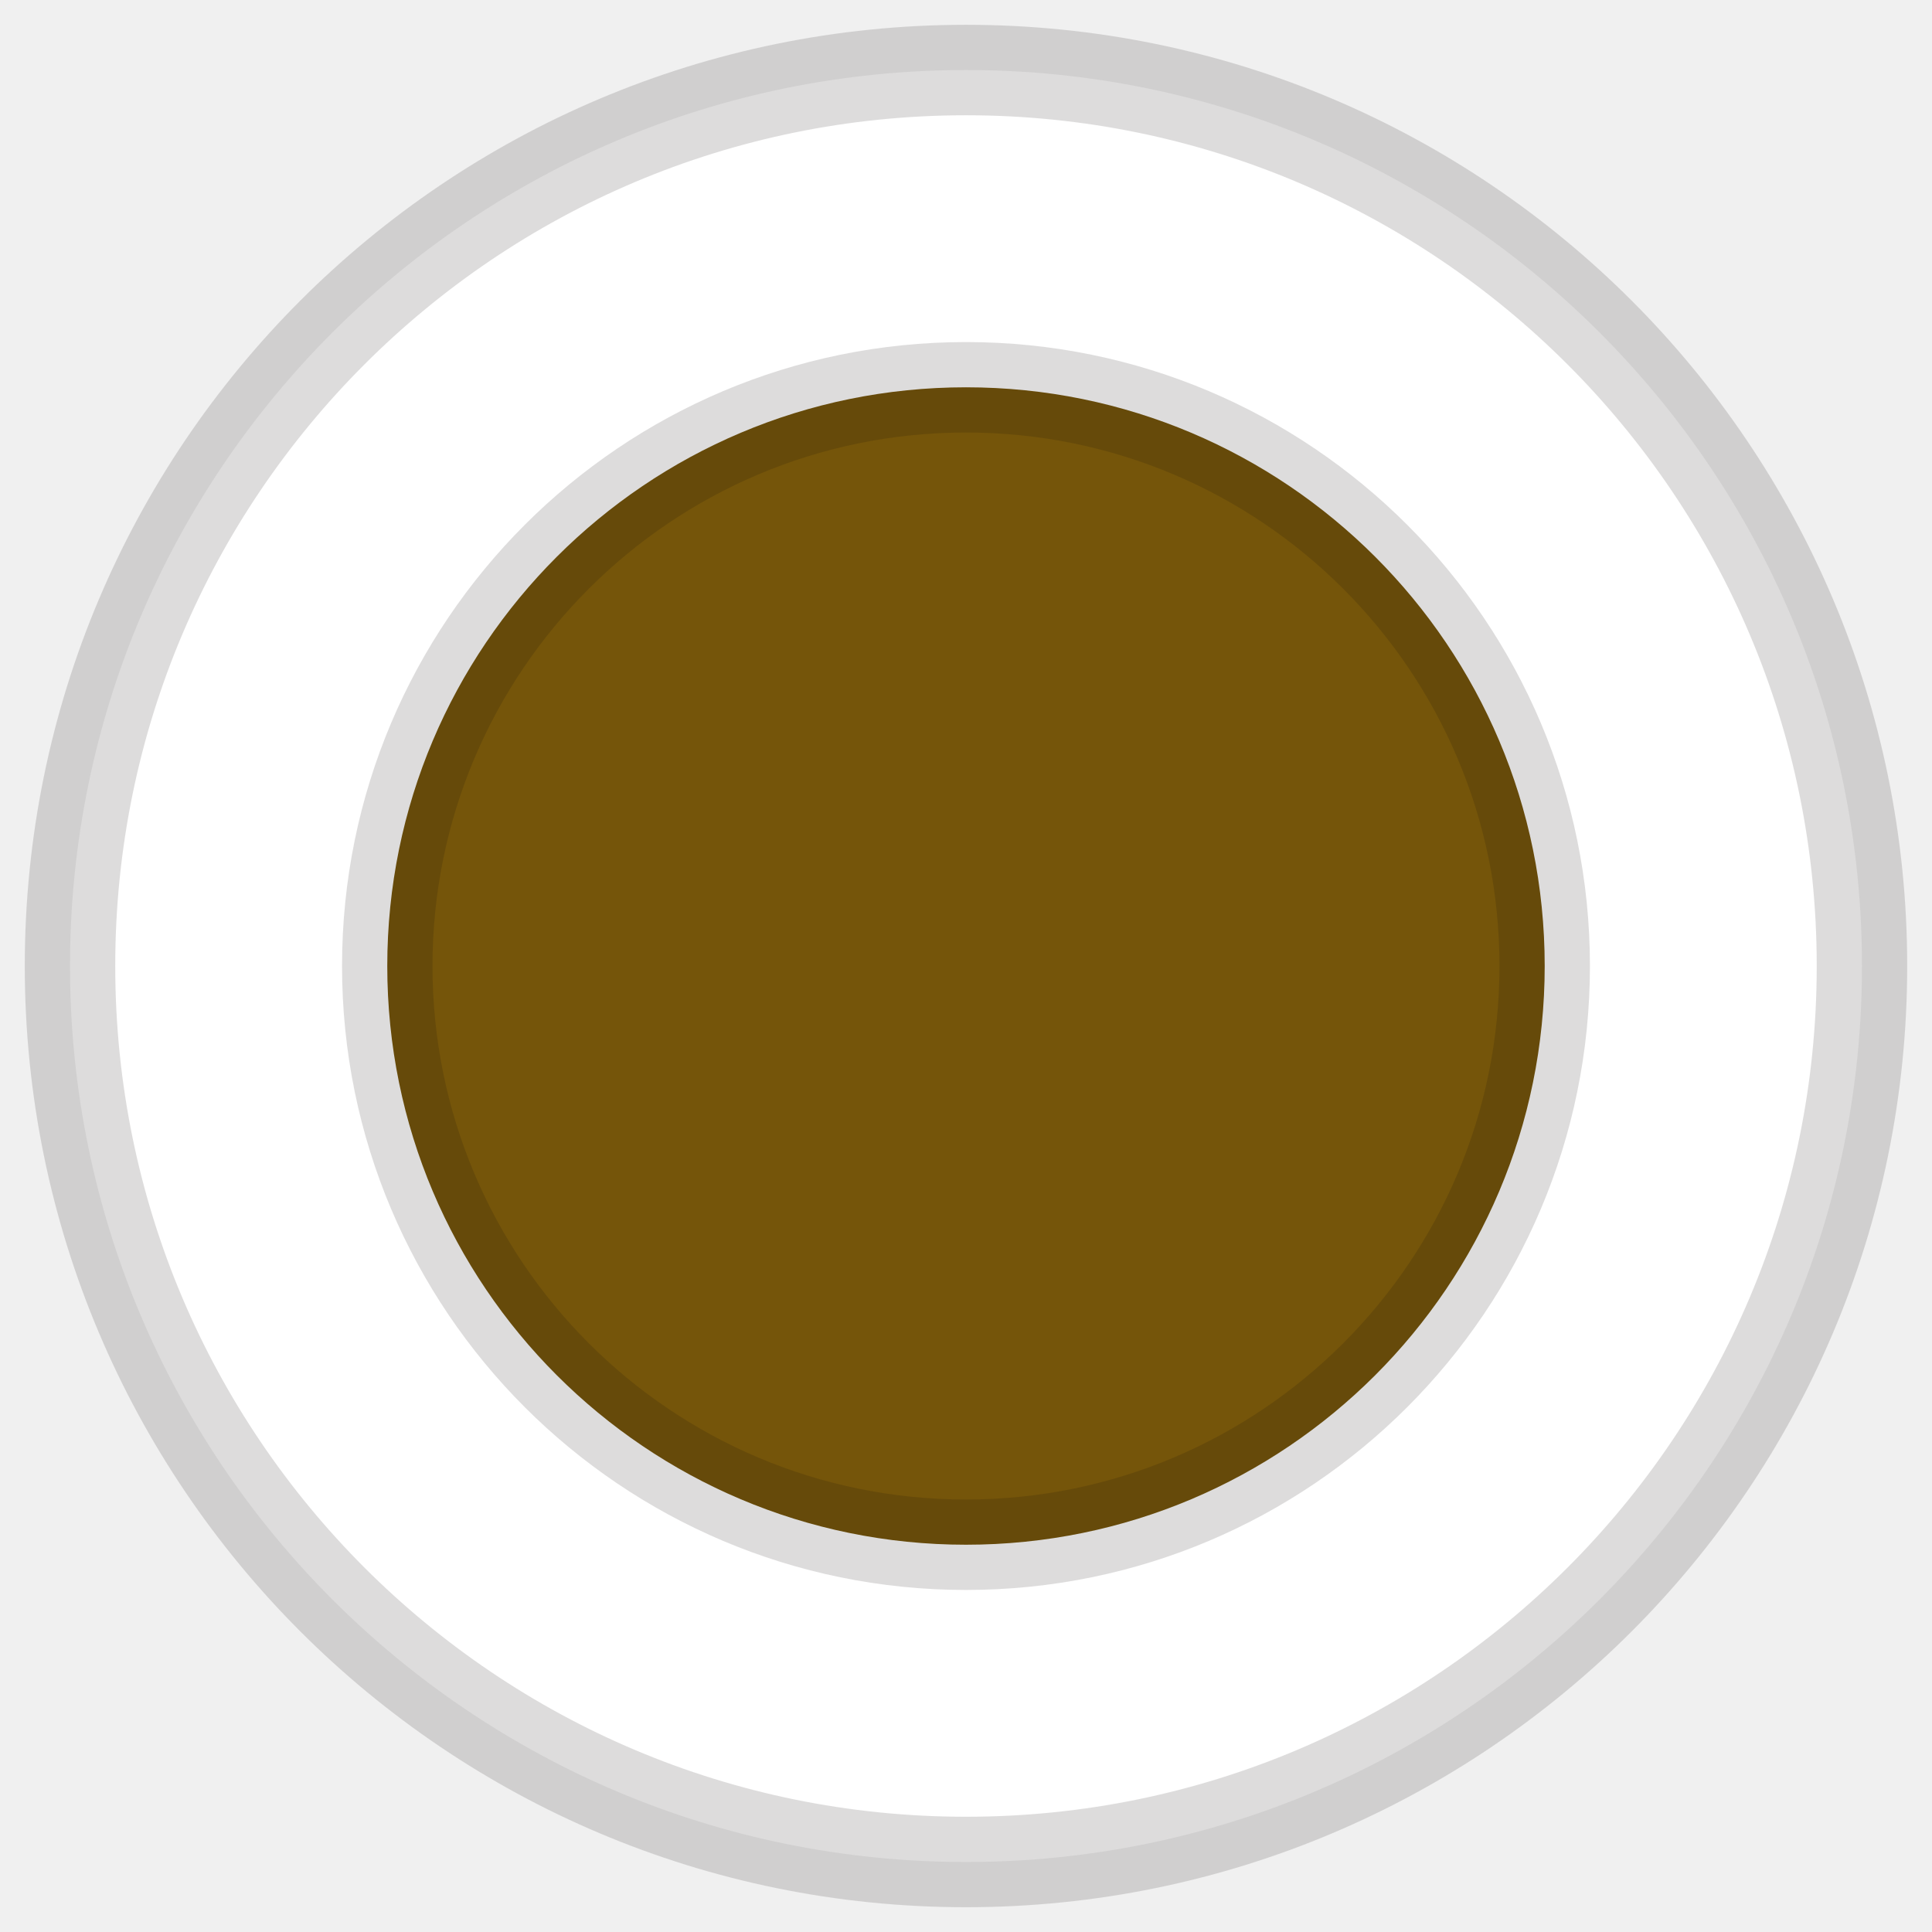
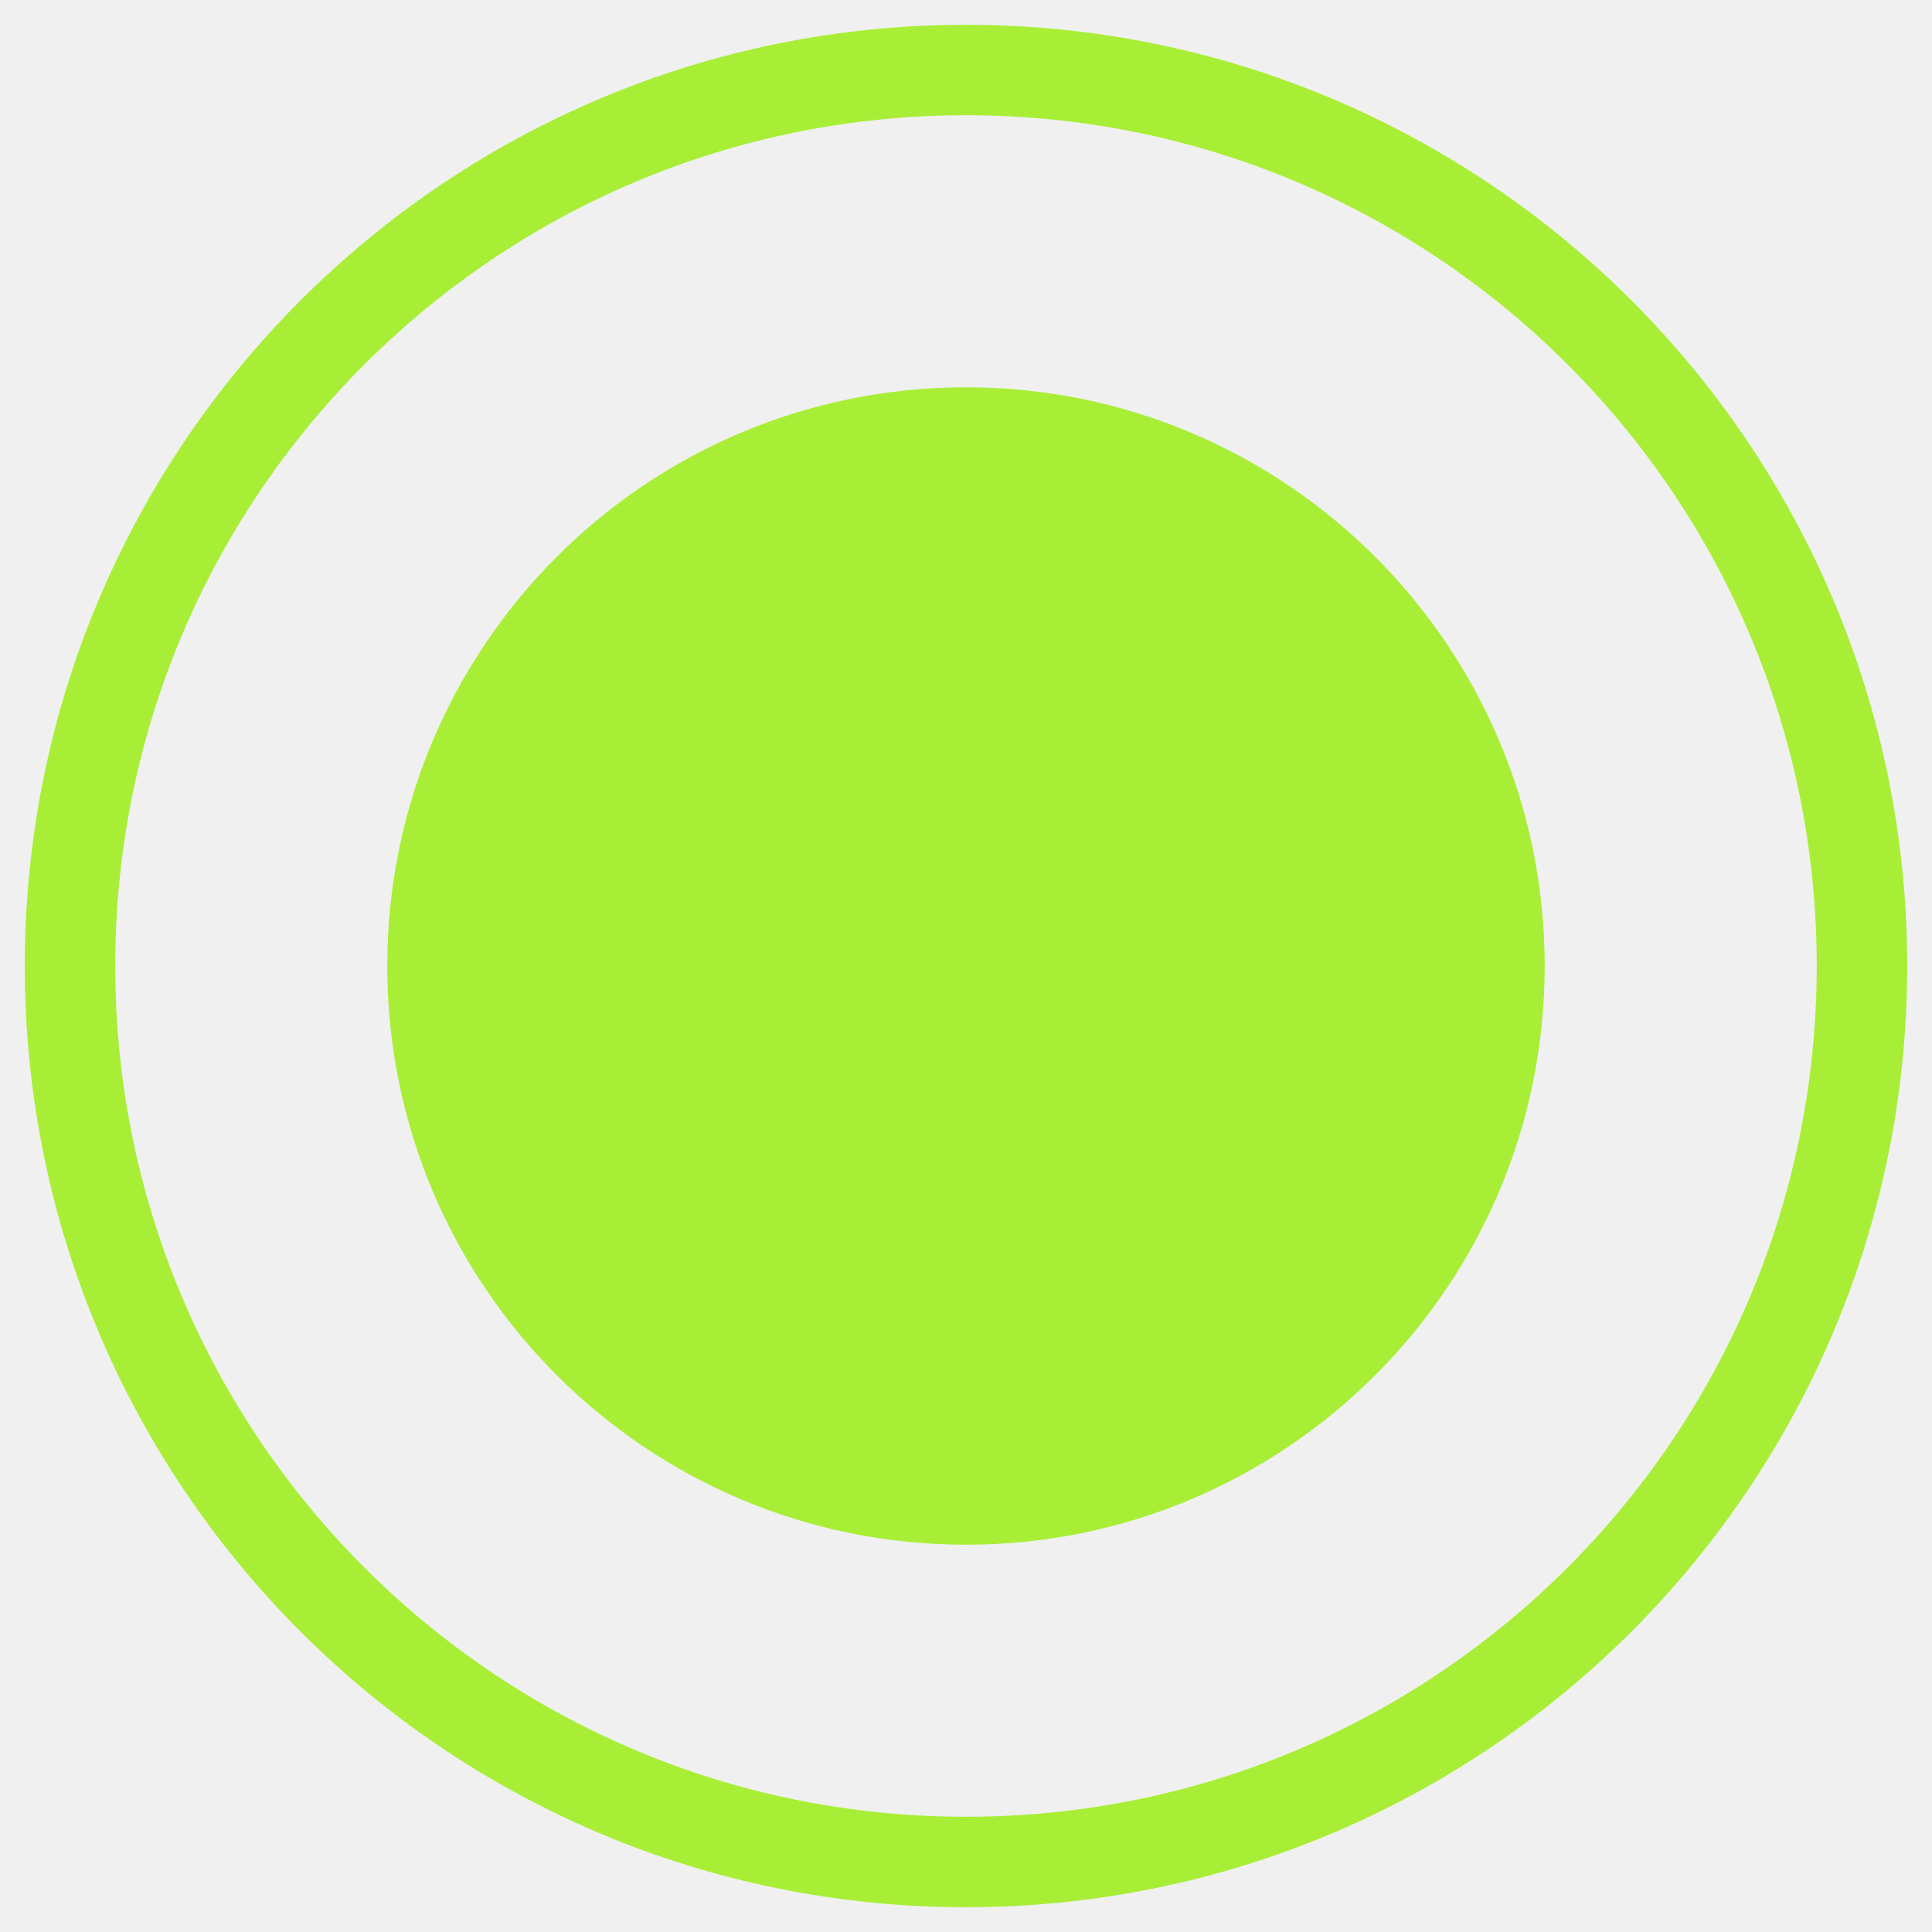
<svg xmlns="http://www.w3.org/2000/svg" width="42.712mm" height="42.712mm" viewBox="0 0 42.712 42.712" version="1.1" id="svg5">
  <defs id="defs2" />
  <g id="layer1" transform="translate(-33.89832,-35.60874)">
-     <circle id="path61-3" cx="-56.965" cy="55.254" r="19.808" style="fill:#ffffff;stroke:#13080a;stroke-width:2;stroke-dasharray:none;stroke-opacity:0.141" transform="rotate(-90)" />
-     <circle id="path61-3-6" cx="-56.965" cy="55.254" r="12.794" style="fill:#75550a;stroke:#13080a;stroke-width:2;stroke-dasharray:none;stroke-opacity:0.141" transform="rotate(-90)" />
+     <circle id="path61-3" cx="-56.965" cy="55.254" r="19.808" style="fill:#ffffff;stroke:#a8ee37;stroke-width:2;stroke-dasharray:none;stroke-opacity:1;fill-opacity:0" transform="rotate(-90)" />
+     <circle id="path61-3-6" cx="-56.965" cy="55.254" r="12.794" style="fill:#a8ee37;stroke:none;stroke-width:2;stroke-dasharray:none;stroke-opacity:0.141;fill-opacity:1" transform="rotate(-90)" />
  </g>
</svg>
